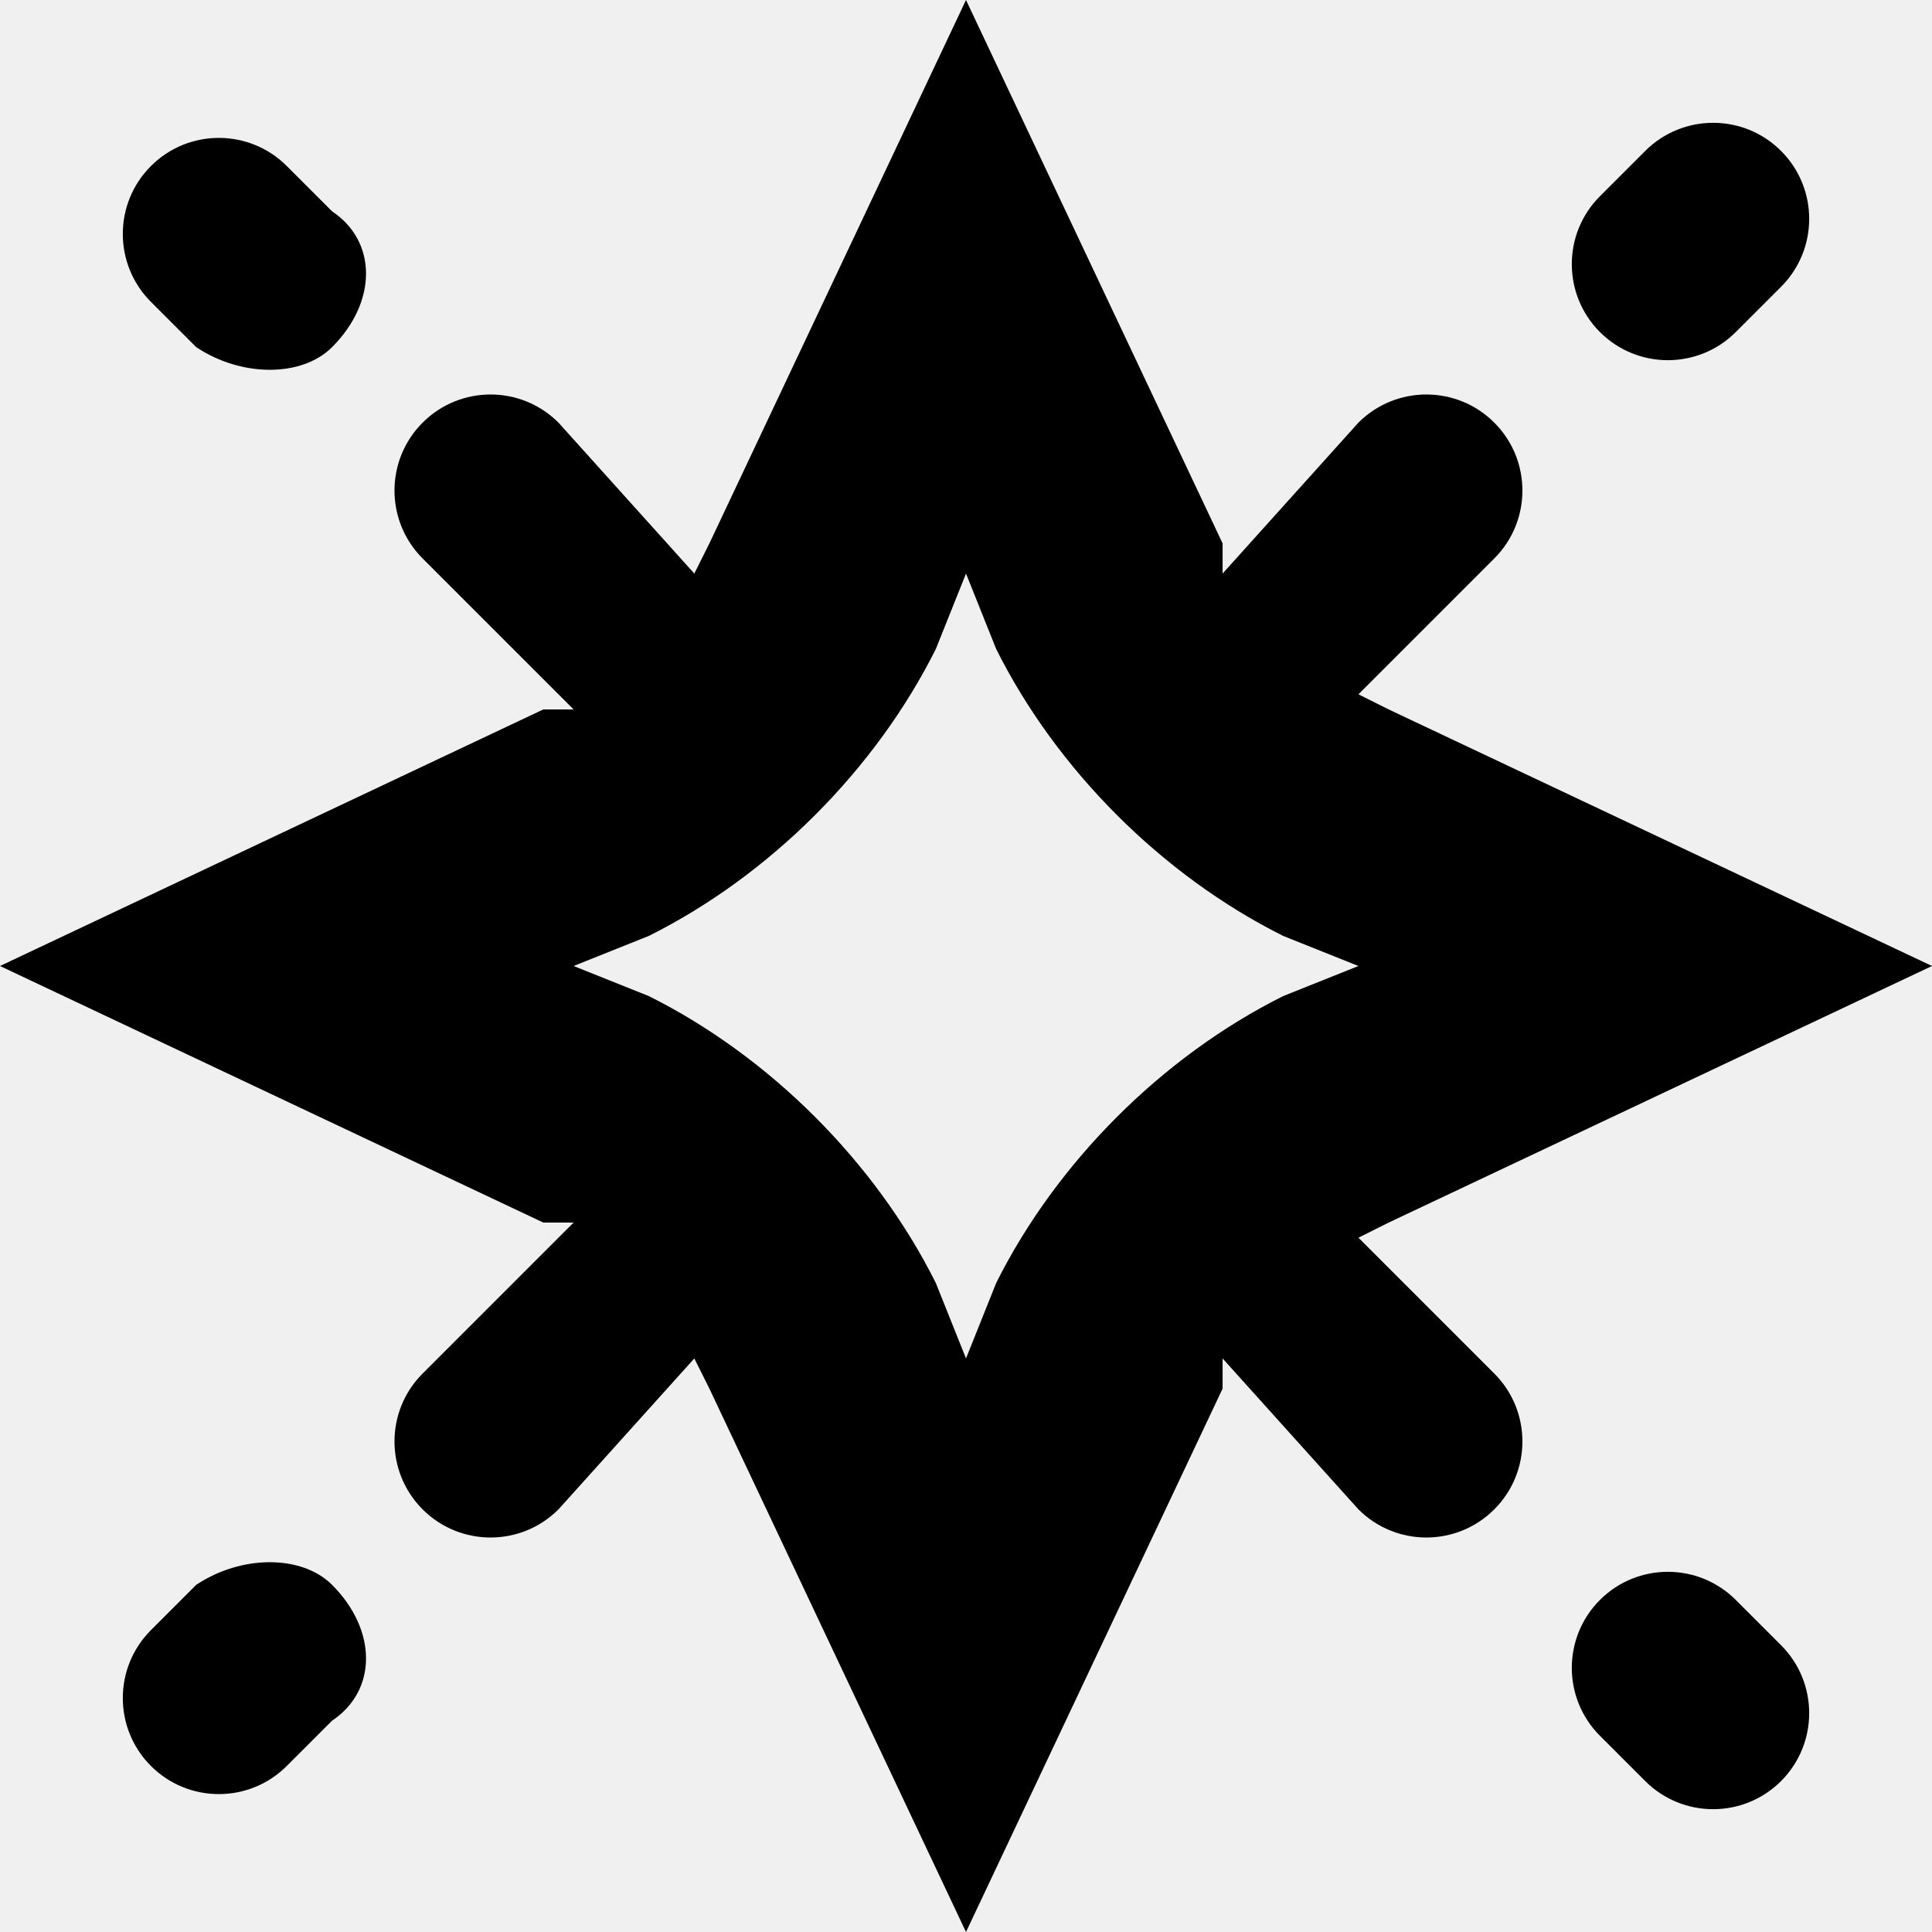
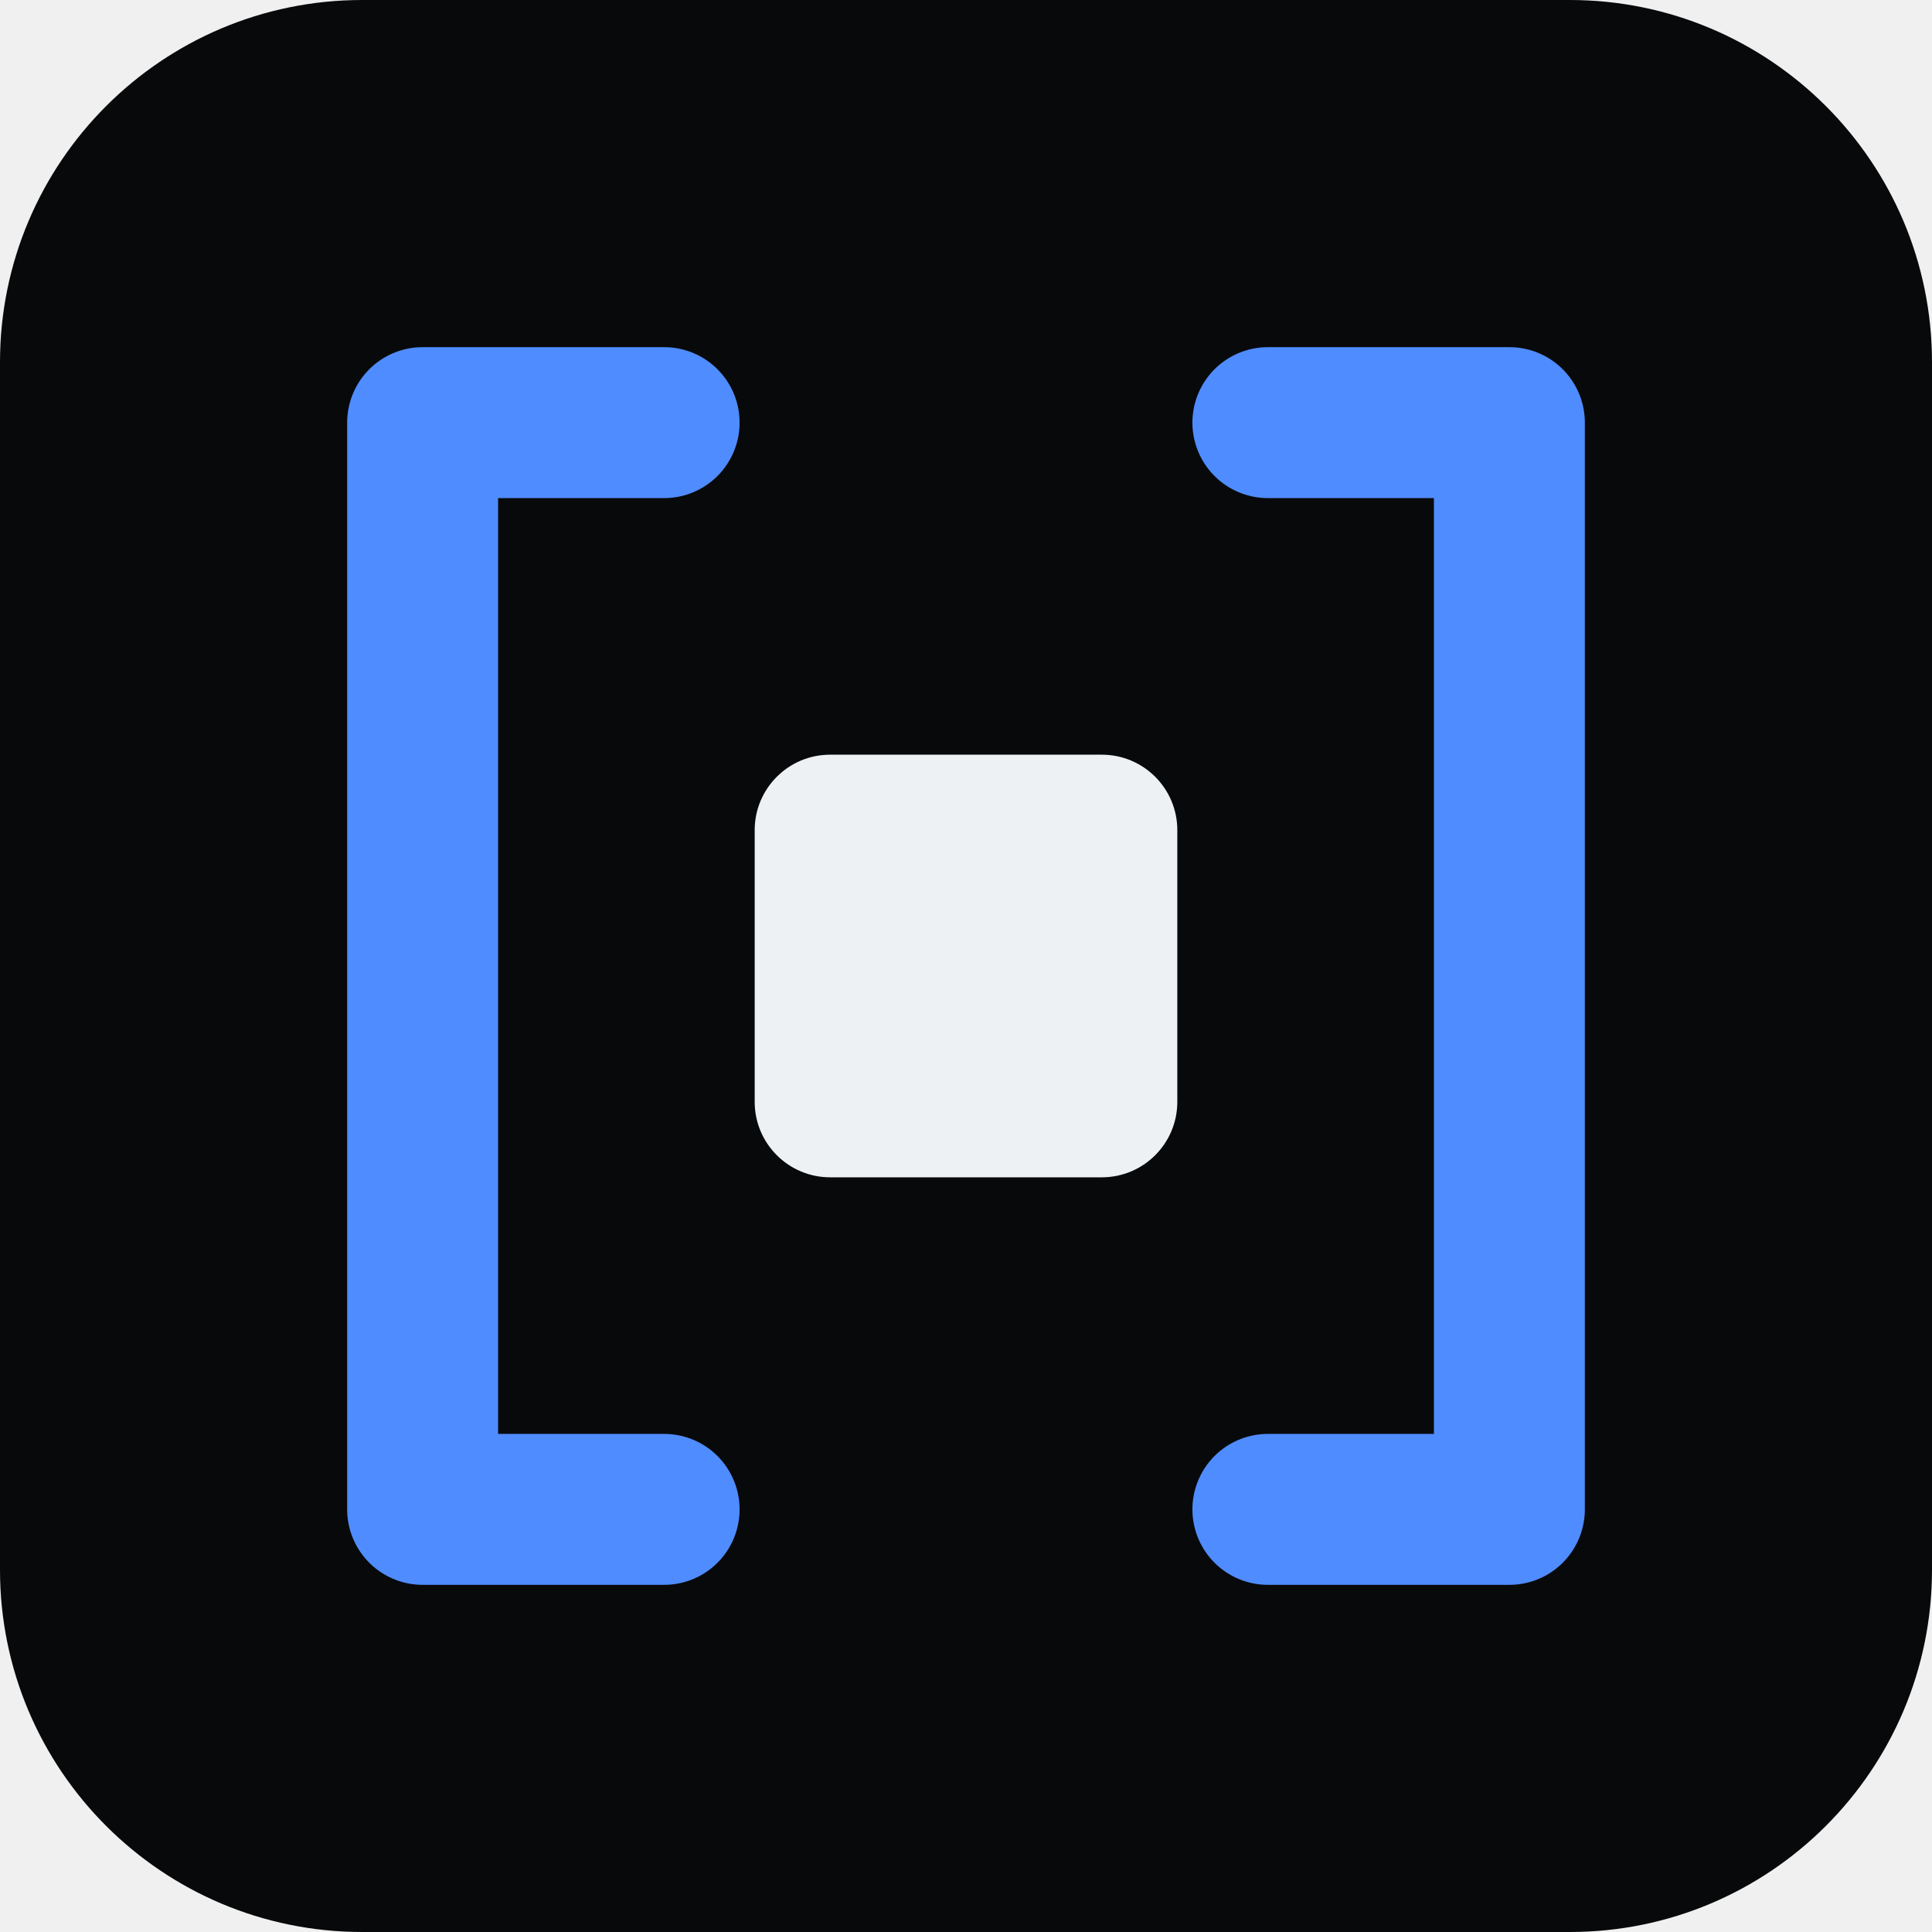
- <svg xmlns="http://www.w3.org/2000/svg" viewBox="0 0 128 128">
-   <path fill-rule="evenodd" d="M81 36 64 0 47 36l-1 2-9-10a6 6 0 0 0-9 9l10 10h-2L0 64l36 17h2L28 91a6 6 0 1 0 9 9l9-10 1 2 17 36 17-36v-2l9 10a6 6 0 1 0 9-9l-9-9 2-1 36-17-36-17-2-1 9-9a6 6 0 1 0-9-9l-9 10v-2Zm-17 2-2 5c-4 8-11 15-19 19l-5 2 5 2c8 4 15 11 19 19l2 5 2-5c4-8 11-15 19-19l5-2-5-2c-8-4-15-11-19-19l-2-5Z" clip-rule="evenodd" />
-   <path d="M118 19a6 6 0 0 0-9-9l-3 3a6 6 0 1 0 9 9l3-3Zm-96 4c-2 2-6 2-9 0l-3-3a6 6 0 1 1 9-9l3 3c3 2 3 6 0 9Zm0 82c-2-2-6-2-9 0l-3 3a6 6 0 1 0 9 9l3-3c3-2 3-6 0-9Zm96 4a6 6 0 0 1-9 9l-3-3a6 6 0 1 1 9-9l3 3Z" />
-   <style>path{fill:#000}@media (prefers-color-scheme:dark){path{fill:#fff}}</style>
+ <svg xmlns="http://www.w3.org/2000/svg" viewBox="0 0 64 64" role="img" aria-label="Spawnfile">
+   <rect width="64" height="64" rx="12" fill="#08090a" />
+   <path d="M22 14 H14 V50 H22" fill="none" stroke="#4f8cff" stroke-width="5" stroke-linecap="round" stroke-linejoin="round" />
+   <path d="M42 14 H50 V50 H42" fill="none" stroke="#4f8cff" stroke-width="5" stroke-linecap="round" stroke-linejoin="round" />
+   <rect x="25" y="25" width="14" height="14" rx="2.5" fill="#eef1f4" />
</svg>
